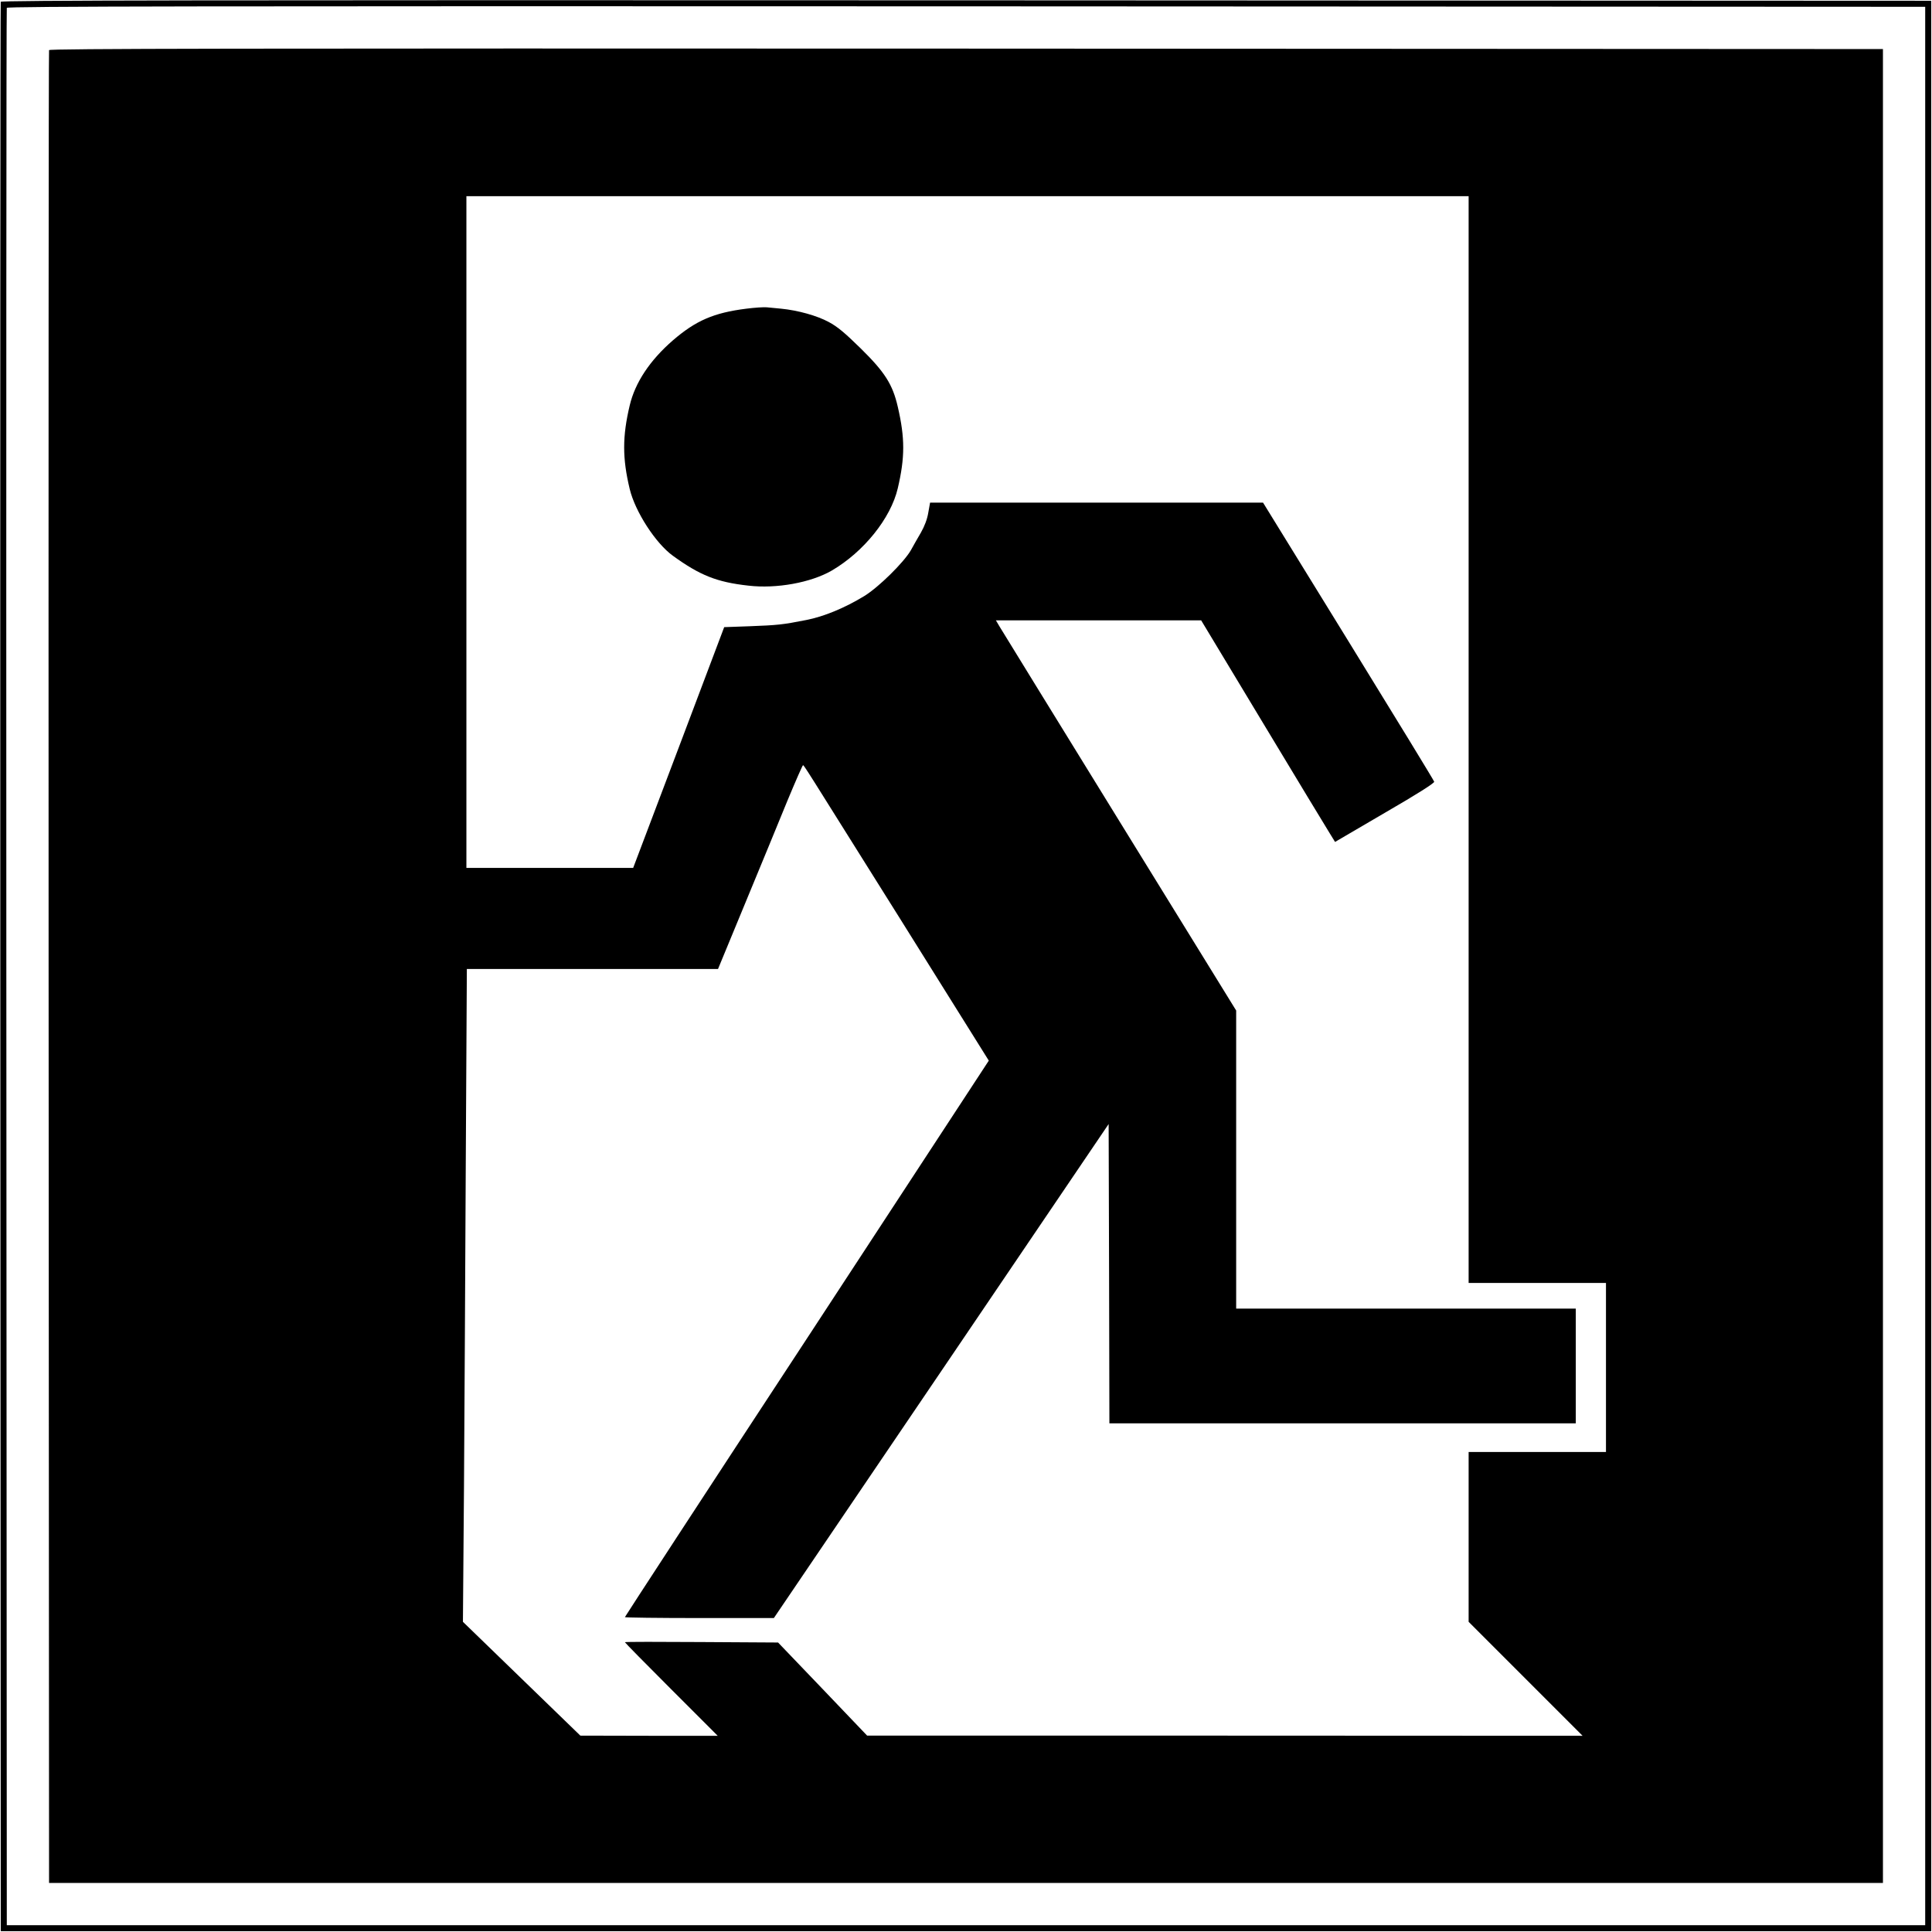
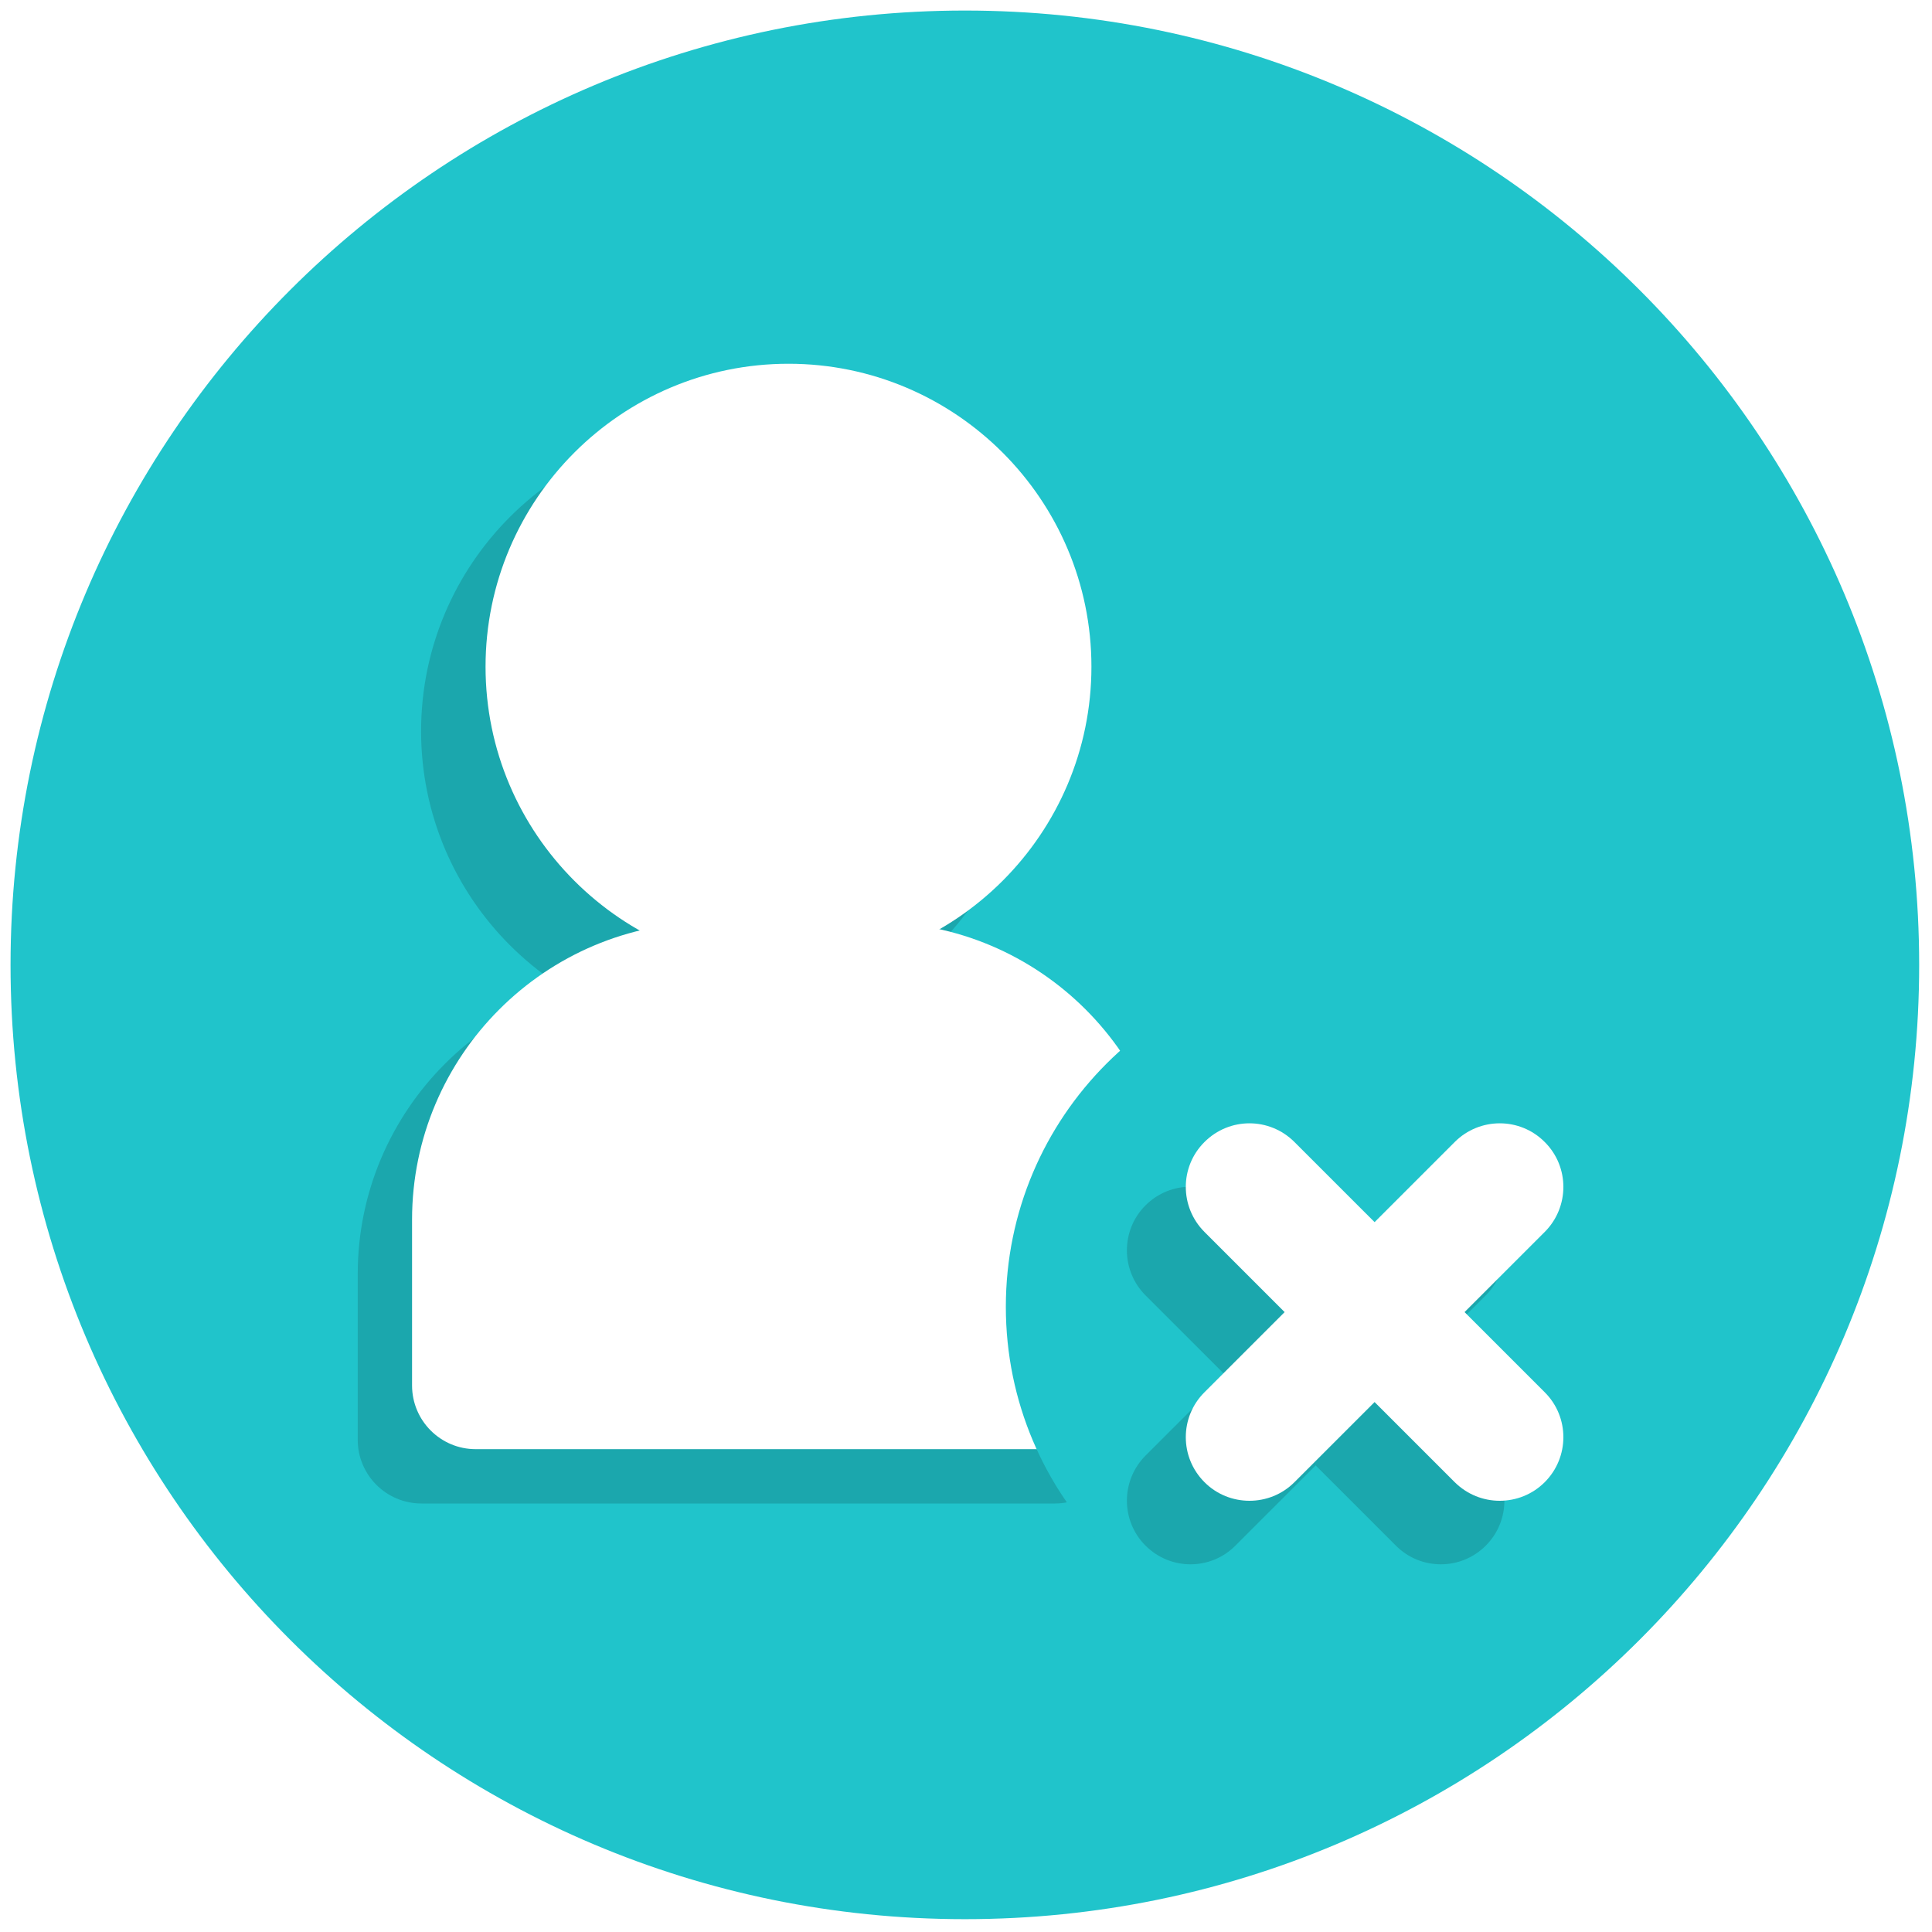
- <svg xmlns="http://www.w3.org/2000/svg" width="100px" height="100px" viewBox="0 0 100 100" version="1.1">
+ <svg xmlns="http://www.w3.org/2000/svg" width="50px" height="50px" viewBox="0 0 50 50" version="1.1">
  <g id="surface1">
-     <path style=" stroke:none;fill-rule:nonzero;fill:rgb(0%,0%,0%);fill-opacity:1;" d="M 0.039 0.094 C 0.016 0.148 0.008 22.641 0.016 50.078 L 0.039 99.961 L 99.961 99.961 L 99.961 0.039 L 50.016 0.016 C 10.102 0 0.062 0.016 0.039 0.094 Z M 99.648 50 L 99.648 99.648 L 0.352 99.648 L 0.328 50.078 C 0.32 22.812 0.328 0.461 0.352 0.406 C 0.375 0.328 10.352 0.312 50.016 0.328 L 99.648 0.352 Z M 99.648 50 " />
-     <path style=" stroke:none;fill-rule:nonzero;fill:rgb(0%,0%,0%);fill-opacity:1;" d="M 2.539 2.594 C 2.516 2.648 2.508 24.016 2.516 50.078 L 2.539 97.461 L 97.461 97.461 L 97.461 2.539 L 50.016 2.516 C 12.102 2.5 2.562 2.516 2.539 2.594 Z M 76.016 38.281 L 76.016 66.406 L 83.125 66.406 L 83.125 75.156 L 76.016 75.156 L 76.016 83.945 L 81.914 89.844 L 63.398 89.836 L 44.883 89.836 L 42.578 87.422 L 40.273 85.016 L 36.305 84.992 C 34.125 84.977 32.344 84.977 32.344 85 C 32.344 85.023 33.422 86.117 34.742 87.438 L 37.148 89.844 L 33.594 89.844 L 30.039 89.836 L 23.961 83.945 L 24.016 76.953 C 24.039 73.109 24.086 65.508 24.109 60.055 L 24.164 50.156 L 37.164 50.156 L 38.578 46.734 C 39.352 44.859 40.336 42.484 40.75 41.461 C 41.172 40.445 41.539 39.609 41.562 39.609 C 41.617 39.609 41.531 39.484 46.633 47.625 L 51.18 54.898 L 41.766 69.281 C 36.578 77.188 32.344 83.68 32.344 83.703 C 32.344 83.727 34.078 83.75 36.203 83.75 L 40.055 83.75 L 48.719 70.969 L 57.383 58.18 L 57.406 65.93 L 57.422 73.672 L 81.562 73.672 L 81.562 67.734 L 63.984 67.734 L 63.984 52.305 L 57.961 42.539 C 54.648 37.164 51.852 32.625 51.742 32.438 L 51.547 32.109 L 62.172 32.109 L 65.359 37.398 C 67.117 40.312 68.672 42.891 68.828 43.133 L 69.102 43.578 L 71.68 42.07 C 73.367 41.094 74.25 40.531 74.234 40.461 C 74.219 40.398 72.219 37.125 69.789 33.18 L 65.375 26.016 L 48.141 26.016 L 48.047 26.539 C 47.992 26.875 47.852 27.242 47.664 27.57 C 47.5 27.852 47.266 28.258 47.148 28.477 C 46.789 29.102 45.484 30.391 44.734 30.852 C 43.719 31.469 42.648 31.914 41.719 32.094 C 40.5 32.336 40.234 32.359 38.805 32.414 L 37.484 32.461 L 35.133 38.688 L 32.773 44.922 L 24.141 44.922 L 24.141 10.156 L 76.016 10.156 Z M 76.016 38.281 " />
-     <path style=" stroke:none;fill-rule:nonzero;fill:rgb(0%,0%,0%);fill-opacity:1;" d="M 38.633 15.977 C 36.945 16.188 36.016 16.594 34.828 17.617 C 33.641 18.648 32.875 19.797 32.594 20.984 C 32.211 22.594 32.211 23.719 32.594 25.312 C 32.875 26.484 33.938 28.125 34.828 28.766 C 36.227 29.781 37.109 30.133 38.734 30.312 C 40.188 30.484 41.977 30.156 43.055 29.531 C 44.711 28.562 46.109 26.82 46.469 25.273 C 46.844 23.672 46.844 22.672 46.469 21.055 C 46.203 19.898 45.805 19.266 44.539 18.023 C 43.719 17.219 43.344 16.906 42.891 16.664 C 42.281 16.336 41.297 16.062 40.43 15.977 C 40.172 15.953 39.836 15.922 39.688 15.906 C 39.539 15.891 39.062 15.922 38.633 15.977 Z M 38.633 15.977 " />
+     <path style=" stroke:none;fill-rule:nonzero;fill:rgb(12.549%,76.863%,79.608%);fill-opacity:1;" d="M 49.668 24.973 C 49.668 38.613 38.613 49.668 24.973 49.668 C 11.332 49.668 0.273 38.613 0.273 24.973 C 0.273 11.332 11.332 0.273 24.973 0.273 C 38.613 0.273 49.668 11.332 49.668 24.973 Z M 49.668 24.973 " />
+     <path style=" stroke:none;fill-rule:nonzero;fill:rgb(10.588%,65.49%,67.843%);fill-opacity:1;" d="M 18.738 26.762 C 14.414 26.762 10.898 23.242 10.898 18.922 C 10.898 14.598 14.414 11.078 18.738 11.078 C 23.062 11.078 26.578 14.598 26.578 18.922 C 26.578 23.246 23.062 26.762 18.738 26.762 Z M 18.738 14.371 C 16.23 14.371 14.191 16.414 14.191 18.922 C 14.191 21.43 16.23 23.469 18.738 23.469 C 21.246 23.469 23.285 21.43 23.285 18.922 C 23.285 16.414 21.246 14.371 18.738 14.371 Z M 18.738 14.371 " />
+     <path style=" stroke:none;fill-rule:nonzero;fill:rgb(10.588%,65.49%,67.843%);fill-opacity:1;" d="M 27.301 37.262 L 27.301 32.973 C 27.301 29.645 24.578 26.918 21.246 26.918 L 16.961 26.918 C 13.629 26.918 10.906 29.645 10.906 32.973 L 10.906 37.262 L 27.301 37.262 " />
+     <path style=" stroke:none;fill-rule:nonzero;fill:rgb(10.588%,65.49%,67.843%);fill-opacity:1;" d="M 27.301 38.91 L 10.906 38.91 C 9.996 38.91 9.258 38.172 9.258 37.262 L 9.258 32.973 C 9.258 28.727 12.711 25.273 16.961 25.273 L 21.25 25.273 C 25.496 25.273 28.949 28.727 28.949 32.973 L 28.949 37.262 C 28.949 38.172 28.211 38.91 27.301 38.91 Z M 12.551 35.617 L 25.656 35.617 L 25.656 32.973 C 25.656 30.543 23.68 28.566 21.25 28.566 L 16.961 28.566 C 14.527 28.566 12.551 30.543 12.551 32.973 Z M 12.551 35.617 " />
+     <path style=" stroke:none;fill-rule:nonzero;fill:rgb(100%,100%,100%);fill-opacity:1;" d="M 26.598 17.254 C 26.598 20.676 23.824 23.449 20.402 23.449 C 16.984 23.449 14.211 20.676 14.211 17.254 C 14.211 13.832 16.984 11.059 20.402 11.059 C 23.824 11.059 26.598 13.832 26.598 17.254 Z M 26.598 17.254 " />
+     <path style=" stroke:none;fill-rule:nonzero;fill:rgb(100%,100%,100%);fill-opacity:1;" d="M 20.406 25.094 C 16.082 25.094 12.566 21.578 12.566 17.254 C 12.566 12.93 16.082 9.414 20.406 9.414 C 24.73 9.414 28.246 12.93 28.246 17.254 C 28.246 21.578 24.73 25.094 20.406 25.094 Z M 20.406 12.707 C 17.898 12.707 15.859 14.746 15.859 17.254 C 15.859 19.762 17.898 21.801 20.406 21.801 C 22.914 21.801 24.953 19.762 24.953 17.254 C 24.953 14.746 22.914 12.707 20.406 12.707 Z M 20.406 12.707 " />
+     <path style=" stroke:none;fill-rule:nonzero;fill:rgb(100%,100%,100%);fill-opacity:1;" d="M 28.707 35.855 L 28.707 31.566 C 28.707 28.238 25.984 25.512 22.652 25.512 L 18.363 25.512 C 15.035 25.512 12.309 28.238 12.309 31.566 L 12.309 35.855 L 28.707 35.855 " />
+     <path style=" stroke:none;fill-rule:nonzero;fill:rgb(100%,100%,100%);fill-opacity:1;" d="M 28.707 37.504 L 12.309 37.504 C 11.402 37.504 10.664 36.766 10.664 35.855 L 10.664 31.566 C 10.664 27.32 14.117 23.867 18.363 23.867 L 22.652 23.867 C 26.898 23.867 30.355 27.32 30.355 31.566 L 30.355 35.855 C 30.355 36.766 29.617 37.504 28.707 37.504 Z M 13.957 34.211 L 27.062 34.211 L 27.062 31.566 C 27.062 29.137 25.086 27.16 22.652 27.16 L 18.363 27.16 C 15.934 27.16 13.957 29.137 13.957 31.566 Z M 13.957 34.211 " />
+     <path style=" stroke:none;fill-rule:nonzero;fill:rgb(12.549%,76.863%,79.608%);fill-opacity:1;" d="M 43.836 33.82 C 43.836 38.734 39.848 42.719 34.934 42.719 C 30.016 42.719 26.031 38.734 26.031 33.82 C 26.031 28.902 30.016 24.918 34.934 24.918 C 39.848 24.918 43.836 28.902 43.836 33.82 Z M 43.836 33.82 " />
+     <path style=" stroke:none;fill-rule:nonzero;fill:rgb(10.588%,65.49%,67.843%);fill-opacity:1;" d="M 37.289 40.484 C 36.867 40.484 36.445 40.324 36.125 40 L 29.645 33.523 C 29.004 32.879 29.004 31.836 29.645 31.195 C 30.289 30.551 31.332 30.551 31.973 31.195 L 38.453 37.672 C 39.094 38.316 39.094 39.359 38.453 40 C 38.129 40.324 37.711 40.484 37.289 40.484 Z M 37.289 40.484 " />
+     <path style=" stroke:none;fill-rule:nonzero;fill:rgb(10.588%,65.49%,67.843%);fill-opacity:1;" d="M 30.809 40.484 C 30.391 40.484 29.969 40.324 29.645 40 C 29.004 39.359 29.004 38.316 29.645 37.672 L 36.125 31.195 C 36.766 30.551 37.809 30.551 38.453 31.195 C 39.094 31.836 39.094 32.879 38.453 33.523 L 31.973 40 C 31.652 40.324 31.23 40.484 30.809 40.484 Z M 30.809 40.484 " />
+     <path style=" stroke:none;fill-rule:nonzero;fill:rgb(100%,100%,100%);fill-opacity:1;" d="M 38.812 38.84 C 38.391 38.84 37.973 38.68 37.648 38.359 L 31.172 31.883 C 30.527 31.238 30.527 30.195 31.172 29.555 C 31.816 28.91 32.855 28.91 33.5 29.555 L 39.977 36.031 C 40.621 36.672 40.621 37.715 39.977 38.359 C 39.656 38.68 39.234 38.84 38.812 38.84 Z M 38.812 38.84 " />
+     <path style=" stroke:none;fill-rule:nonzero;fill:rgb(100%,100%,100%);fill-opacity:1;" d="M 32.336 38.84 C 31.914 38.84 31.492 38.68 31.172 38.359 C 30.527 37.715 30.527 36.672 31.172 36.031 L 37.648 29.555 C 38.293 28.91 39.336 28.91 39.977 29.555 C 40.621 30.195 40.621 31.238 39.977 31.883 L 33.5 38.359 C 33.18 38.68 32.758 38.84 32.336 38.84 Z M 32.336 38.84 " />
  </g>
</svg>
